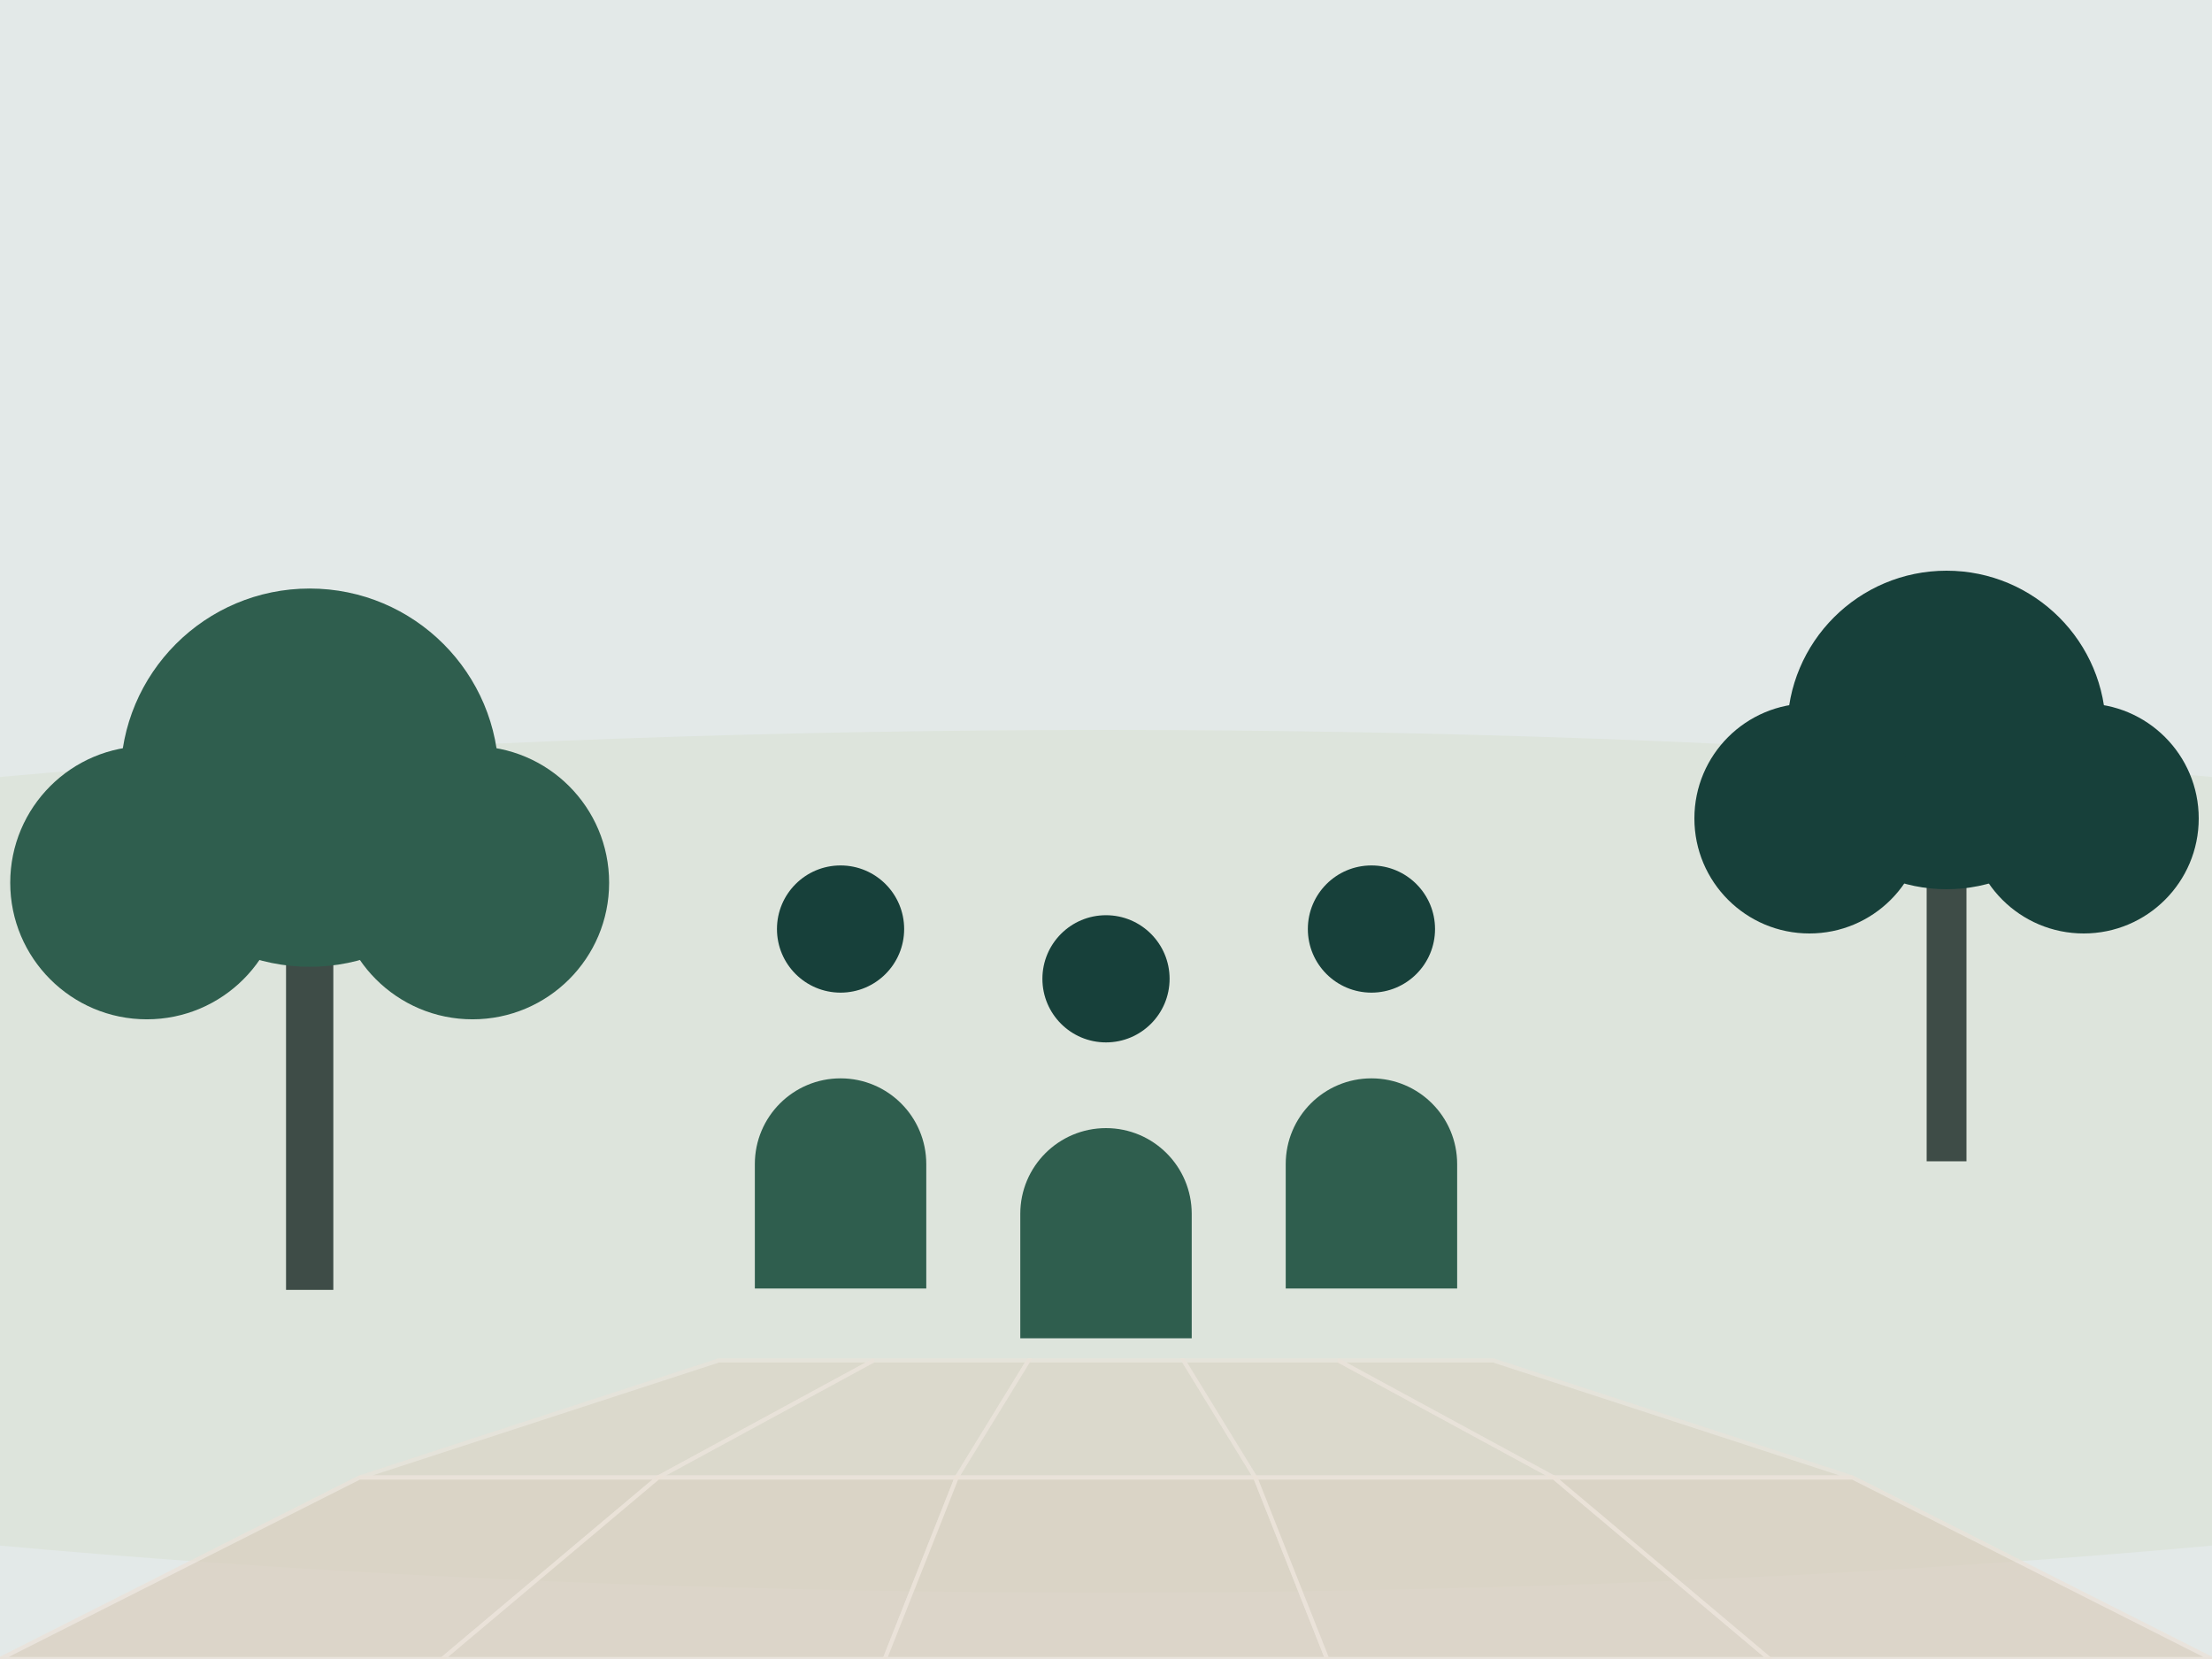
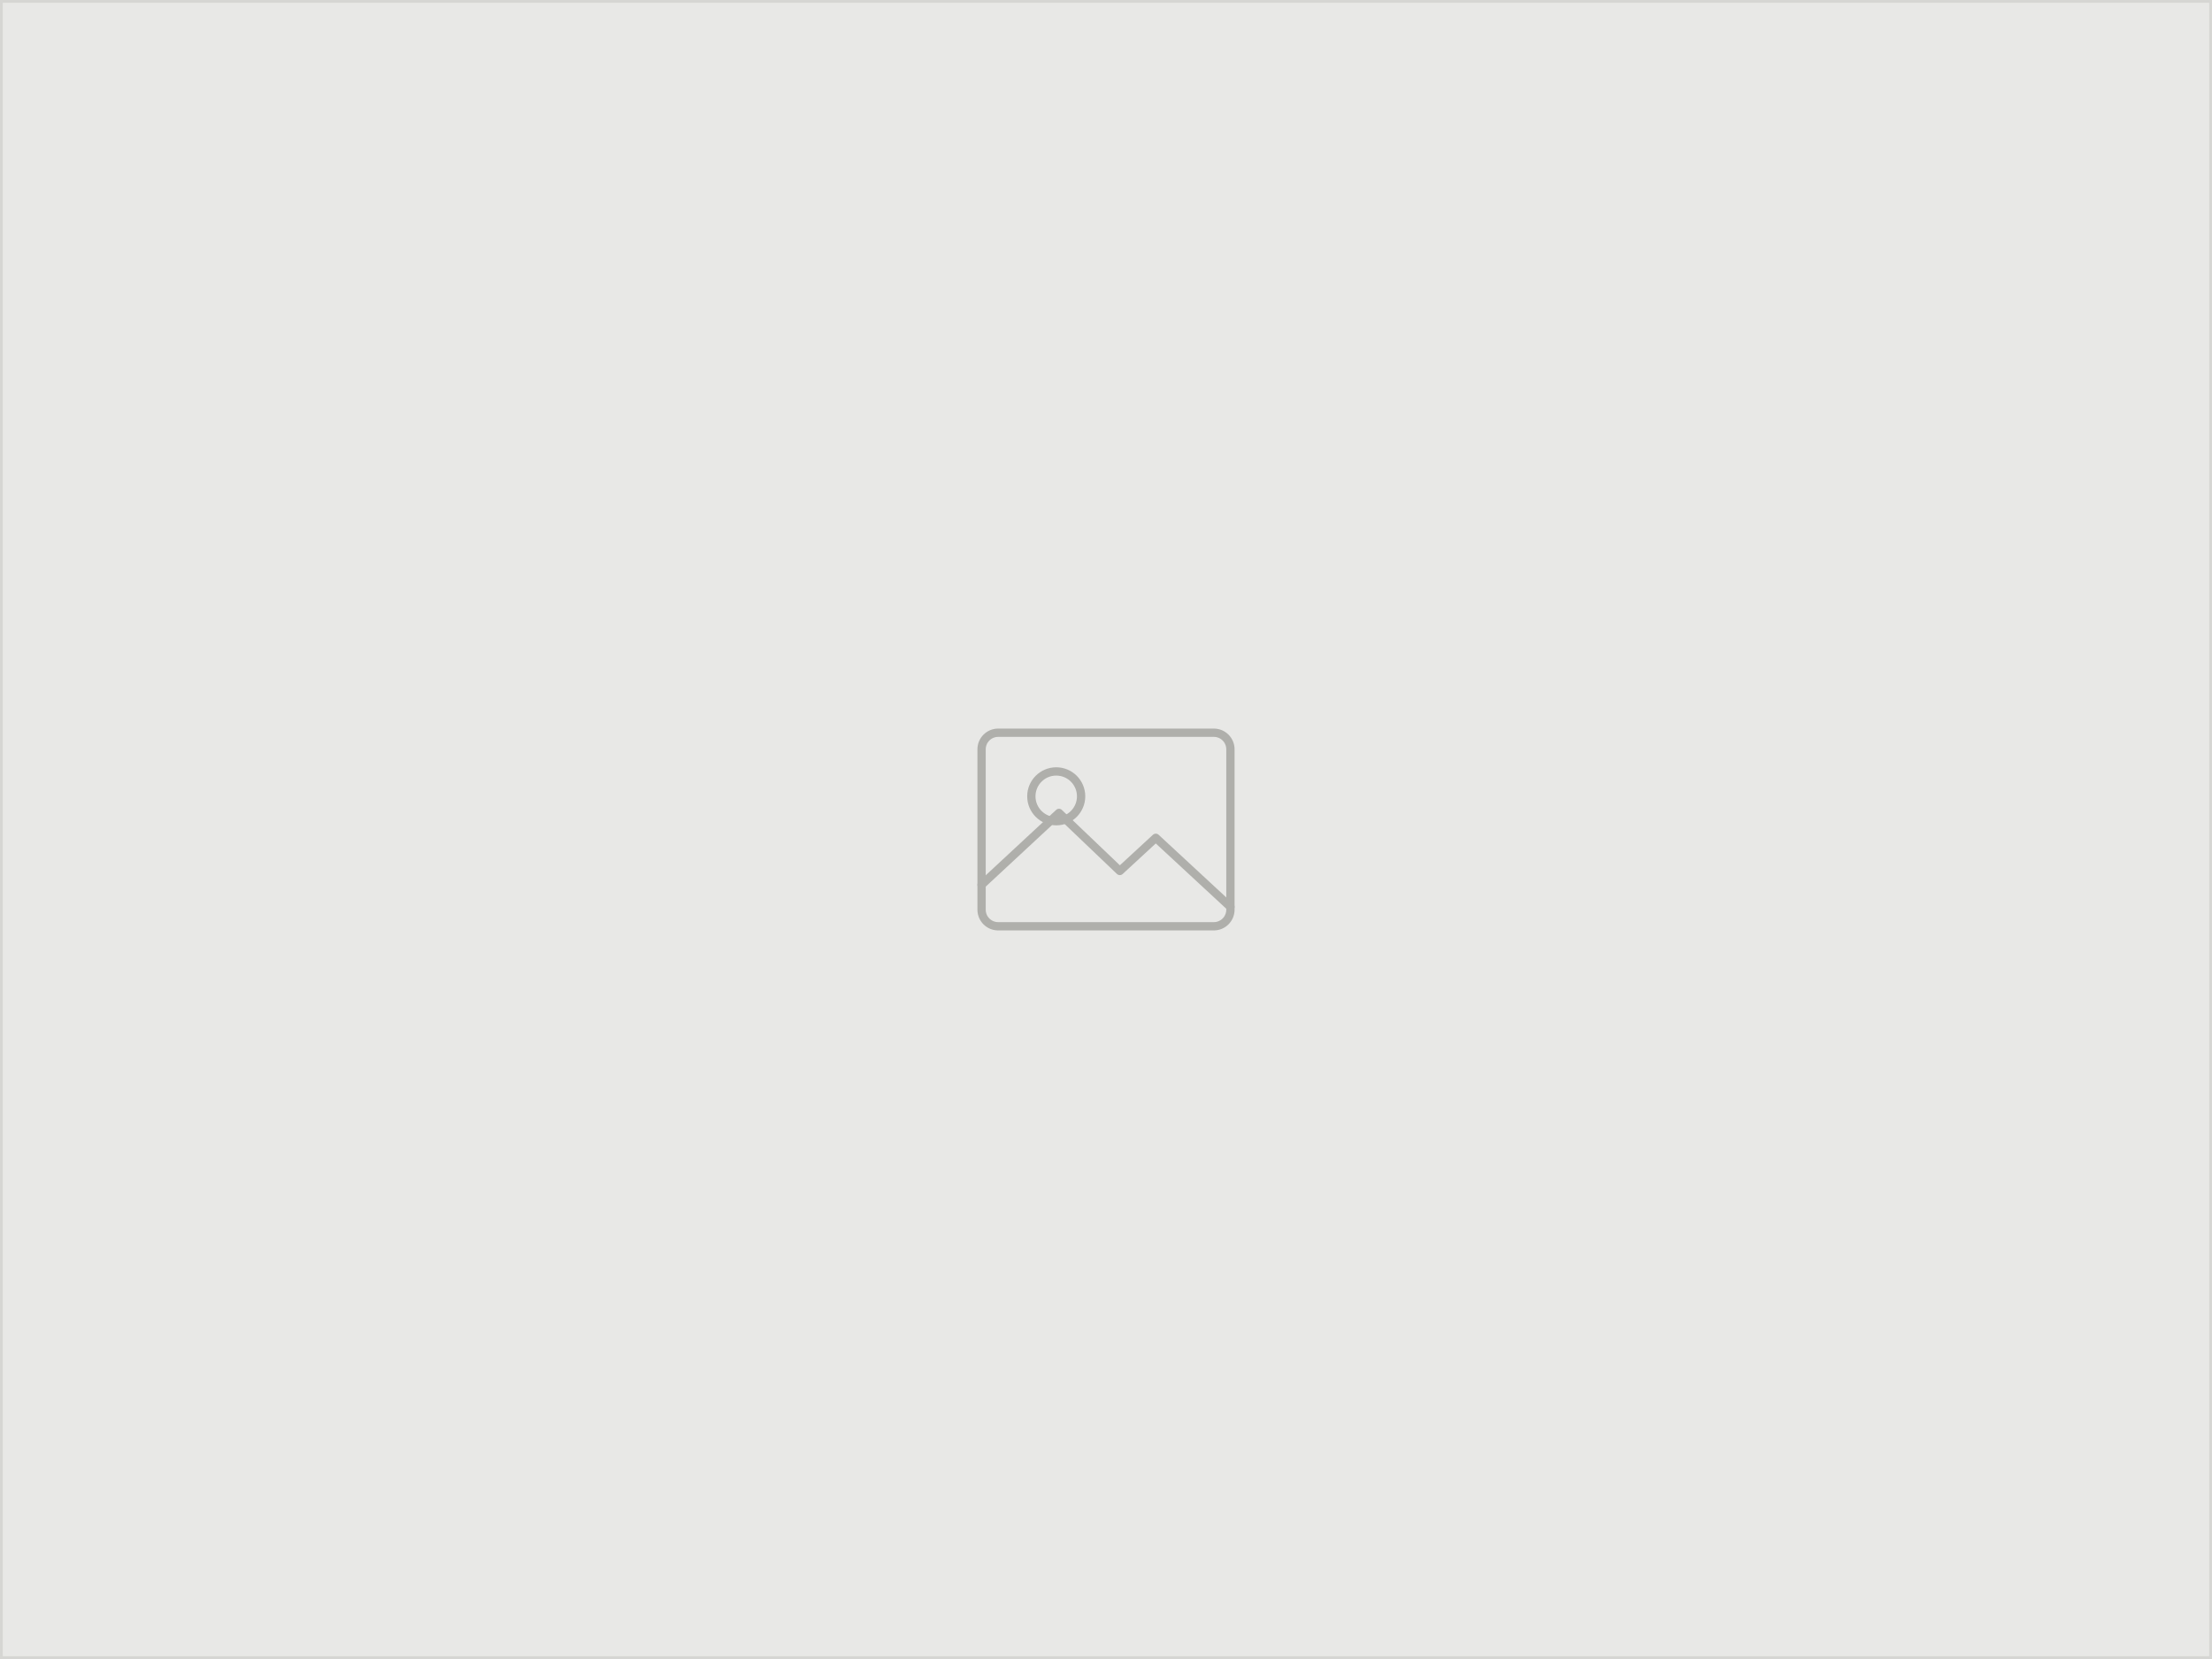
- <svg xmlns="http://www.w3.org/2000/svg" width="1600" height="1200" viewBox="0 0 1600 1200" role="img" aria-label="Placeholder illustration: a crew walking a property during a site visit">
-   <clipPath id="f">
-     <rect width="1600" height="1200" />
-   </clipPath>
-   <g clip-path="url(#f)">
-     <rect width="1600" height="1200" fill="#E3E9E8" />
-     <ellipse cx="800" cy="840" rx="1760" ry="312" fill="#DDE4DC" />
-     <rect x="206.9" y="648" width="34.2" height="285" fill="#0A1A16" opacity="0.75" />
-     <circle cx="224" cy="562.5" r="136.8" fill="#2F5E4E" />
-     <circle cx="106.2" cy="638.5" r="98.8" fill="#2F5E4E" />
-     <circle cx="341.8" cy="638.5" r="98.8" fill="#2F5E4E" />
-     <rect x="1393.6" y="600" width="28.8" height="240" fill="#0A1A16" opacity="0.75" />
-     <circle cx="1408" cy="528" r="115.2" fill="#17403A" />
-     <circle cx="1308.8" cy="592" r="83.2" fill="#17403A" />
-     <circle cx="1507.2" cy="592" r="83.2" fill="#17403A" />
-     <circle cx="608" cy="672" r="46" fill="#17403A" />
-     <path d="M546 932 v-90 a62 62 0 0 1 124 0 v90Z" fill="#2F5E4E" />
-     <circle cx="800" cy="708" r="46" fill="#17403A" />
-     <path d="M738 968 v-90 a62 62 0 0 1 124 0 v90Z" fill="#2F5E4E" />
-     <circle cx="992" cy="672" r="46" fill="#17403A" />
-     <path d="M930 932 v-90 a62 62 0 0 1 124 0 v90Z" fill="#2F5E4E" />
-     <polygon points="520,984 632,984 476,1068.735 260,1068.735" fill="#D9CFBF" stroke="#EBE2D8" stroke-width="3" opacity="0.55" />
-     <polygon points="632,984 744,984 692,1068.735 476,1068.735" fill="#D9CFBF" stroke="#EBE2D8" stroke-width="3" opacity="0.55" />
-     <polygon points="744,984 856,984 908,1068.735 692,1068.735" fill="#D9CFBF" stroke="#EBE2D8" stroke-width="3" opacity="0.55" />
-     <polygon points="856,984 968,984 1124,1068.735 908,1068.735" fill="#D9CFBF" stroke="#EBE2D8" stroke-width="3" opacity="0.55" />
-     <polygon points="968,984 1080,984 1340,1068.735 1124,1068.735" fill="#D9CFBF" stroke="#EBE2D8" stroke-width="3" opacity="0.55" />
-     <polygon points="260,1068.735 476,1068.735 320,1200 0,1200" fill="#D9CFBF" stroke="#EBE2D8" stroke-width="3" opacity="0.75" />
-     <polygon points="476,1068.735 692,1068.735 640,1200 320,1200" fill="#D9CFBF" stroke="#EBE2D8" stroke-width="3" opacity="0.75" />
-     <polygon points="692,1068.735 908,1068.735 960,1200 640,1200" fill="#D9CFBF" stroke="#EBE2D8" stroke-width="3" opacity="0.75" />
-     <polygon points="908,1068.735 1124,1068.735 1280,1200 960,1200" fill="#D9CFBF" stroke="#EBE2D8" stroke-width="3" opacity="0.75" />
-     <polygon points="1124,1068.735 1340,1068.735 1600,1200 1280,1200" fill="#D9CFBF" stroke="#EBE2D8" stroke-width="3" opacity="0.75" />
+ <svg xmlns="http://www.w3.org/2000/svg" width="1600" height="1200" viewBox="0 0 1600 1200" role="img" aria-label="Photo placeholder">
+   <rect width="1600" height="1200" fill="#E8E8E6" />
+   <rect x="1" y="1" width="1598" height="1198" fill="none" stroke="#D6D6D3" stroke-width="2" />
+   <g transform="translate(800 600)" fill="none" stroke="#AFAFAB" stroke-width="6" stroke-linecap="round" stroke-linejoin="round">
+     <rect x="-90" y="-70" width="180" height="140" rx="12" />
+     <circle cx="-36" cy="-24" r="18" />
+     <path d="M-90 40l56-52 44 42 26-24 54 50" />
  </g>
</svg>
